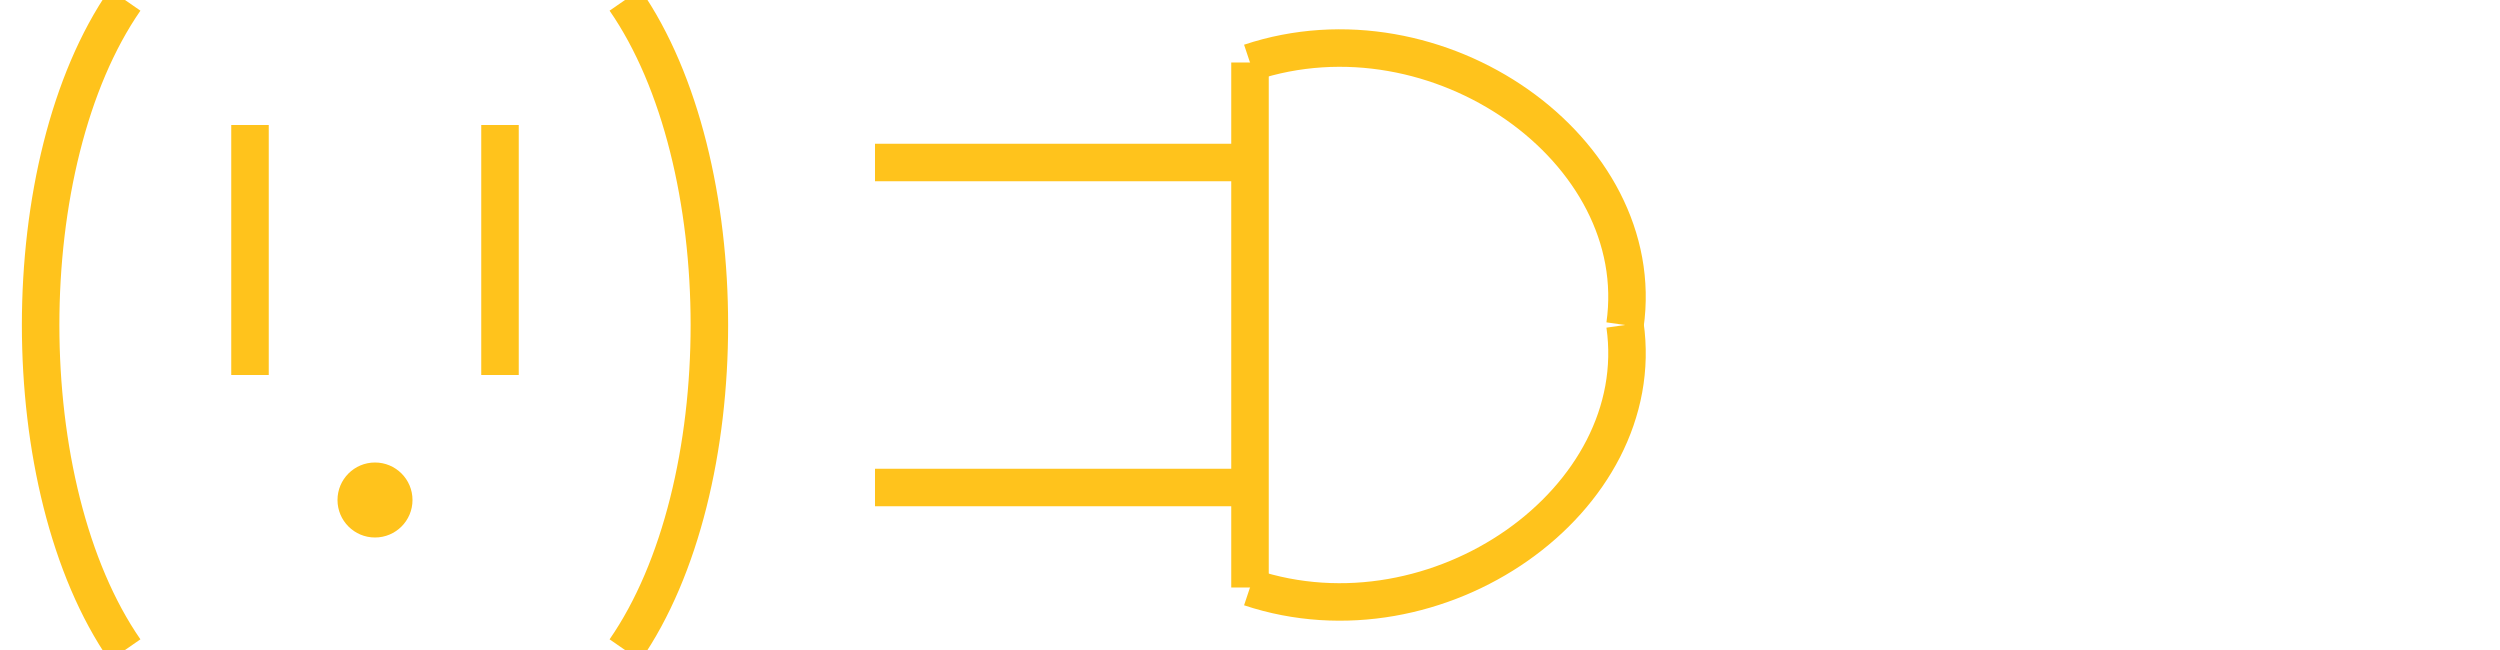
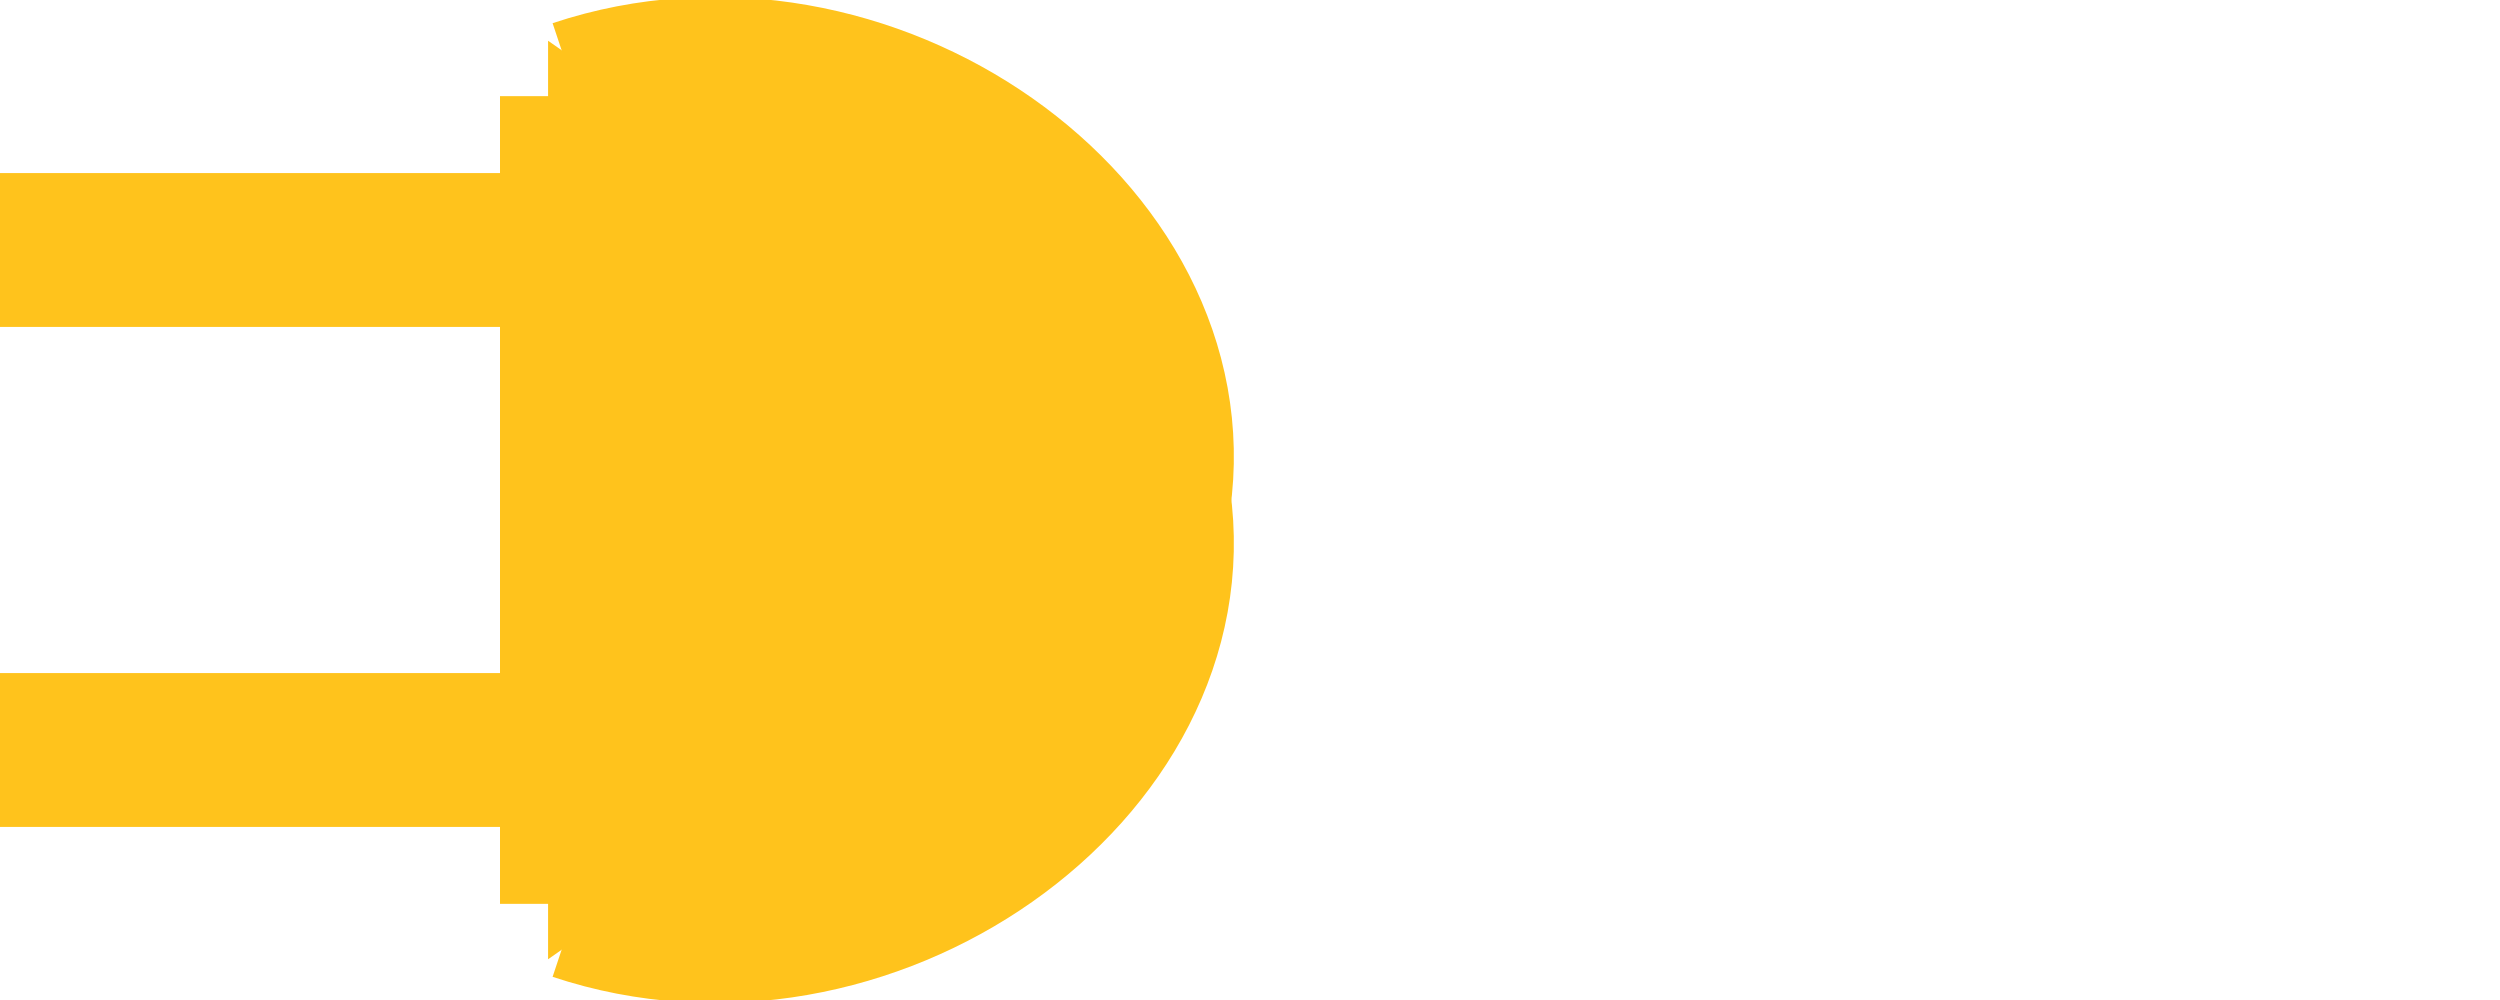
- <svg xmlns="http://www.w3.org/2000/svg" version="1.1" width="200px" height="52px">
+ <svg xmlns="http://www.w3.org/2000/svg" version="1.1" width="130px" height="52px">
  <rect x="0" y="0" width="200px" height="52px" fill="#141414" fill-opacity="0.0" />
-   <path d="M10 0 C 1 13, 1 39, 10 52" stroke="#ffc31c" stroke-width="3px" fill="transparent" />
-   <path d="M50 0 C 59 13, 59 39, 50 52" stroke="#ffc31c" stroke-width="3px" fill="transparent" />
-   <path d="M20 10, 20 30" stroke="#ffc31c" stroke-width="3px" />
-   <path d="M40 10, 40 30" stroke="#ffc31c" stroke-width="3px" />
-   <circle cx="30" cy="40" r="3" fill="#ffc31c" />
-   <path d="M70 13, 100 13" stroke="#ffc31c" stroke-width="3px" />
-   <path d="M70 39, 100 39" stroke="#ffc31c" stroke-width="3px" />
-   <path d="M100 5, 100, 47" stroke="#ffc31c" stroke-width="3px" />
-   <path d="M100 5 C 115 0, 132 12, 130 26" stroke="#ffc31c" stroke-width="3px" fill="transparent" />
-   <path d="M100 47 C 115 52, 132 40, 130 26" stroke="#ffc31c" stroke-width="3px" fill="transparent" />
-   <path d="M130 26, C 160 0, 170 52, 200 26" stroke="#ffc31c" stroke-width="3px" fill="transparent" />
+   <path d="M0 13, 30 13" stroke="#ffc31c" stroke-width="8px" />
+   <path d="M0 39, 30 39" stroke="#ffc31c" stroke-width="8px" />
+   <path d="M30 5, 30 47" stroke="#ffc31c" stroke-width="8px" />
+   <path d="M30 5 C 45 0, 62 12, 60 26" stroke="#ffc31c" stroke-width="8px" fill="#ffc31c" />
+   <path d="M30 47 C 45 52, 62 40, 60 26" stroke="#ffc31c" stroke-width="8px" fill="#ffc31c" />
+   <path d="M 30 5 L 30 47 L 60 26 z" stroke="#ffc31c" stroke-width="3px" fill="#ffc31c" />
+   <path d="M60 26, C 90 0, 100 52, 130 26" stroke="#ffc31c" stroke-width="8px" fill="transparent" />
</svg>
